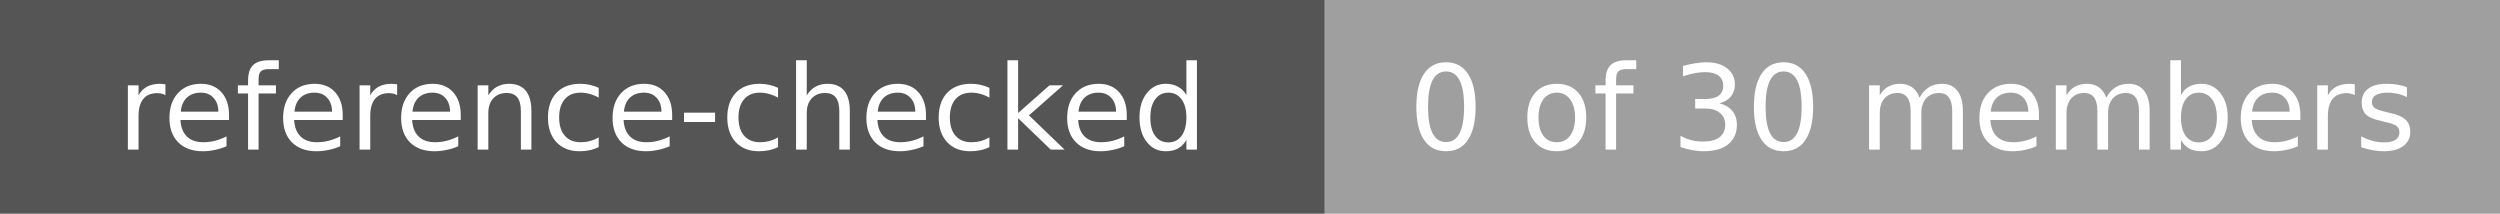
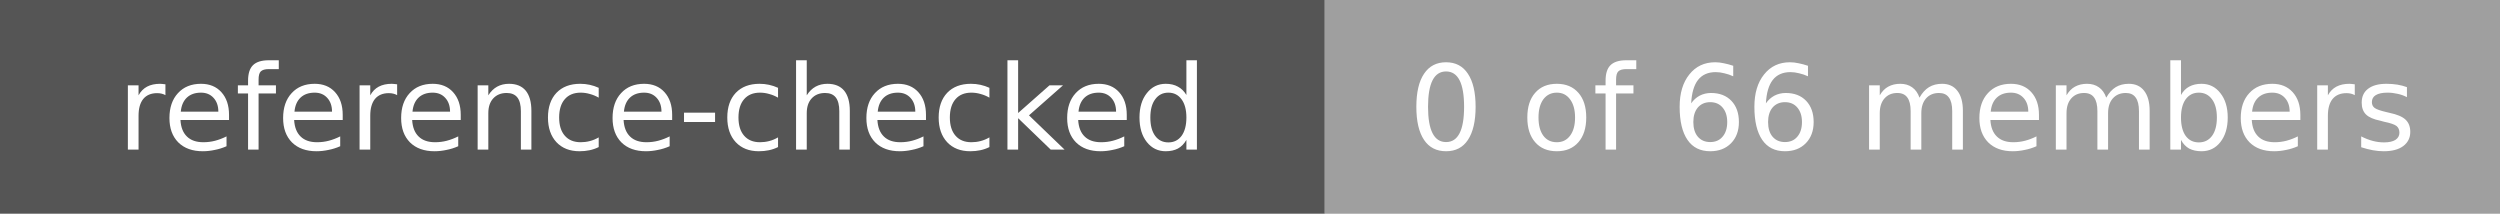
- <svg xmlns="http://www.w3.org/2000/svg" width="234" height="20" role="img" aria-label="reference-checked 0 of 30 members">
+ <svg xmlns="http://www.w3.org/2000/svg" width="234" height="20" role="img" aria-label="reference-checked 0 of 66 members">
  <rect width="124" height="20" fill="#555" />
  <rect x="124" width="110" height="20" fill="#9f9f9f" />
  <g fill="#fff" font-family="Verdana,Geneva,DejaVu Sans,sans-serif" font-size="11" text-anchor="middle">
    <text x="62.0" y="14">reference-checked</text>
-     <text x="179.0" y="14">0 of 30 members</text>
+     <text x="179.0" y="14">0 of 66 members</text>
  </g>
</svg>
